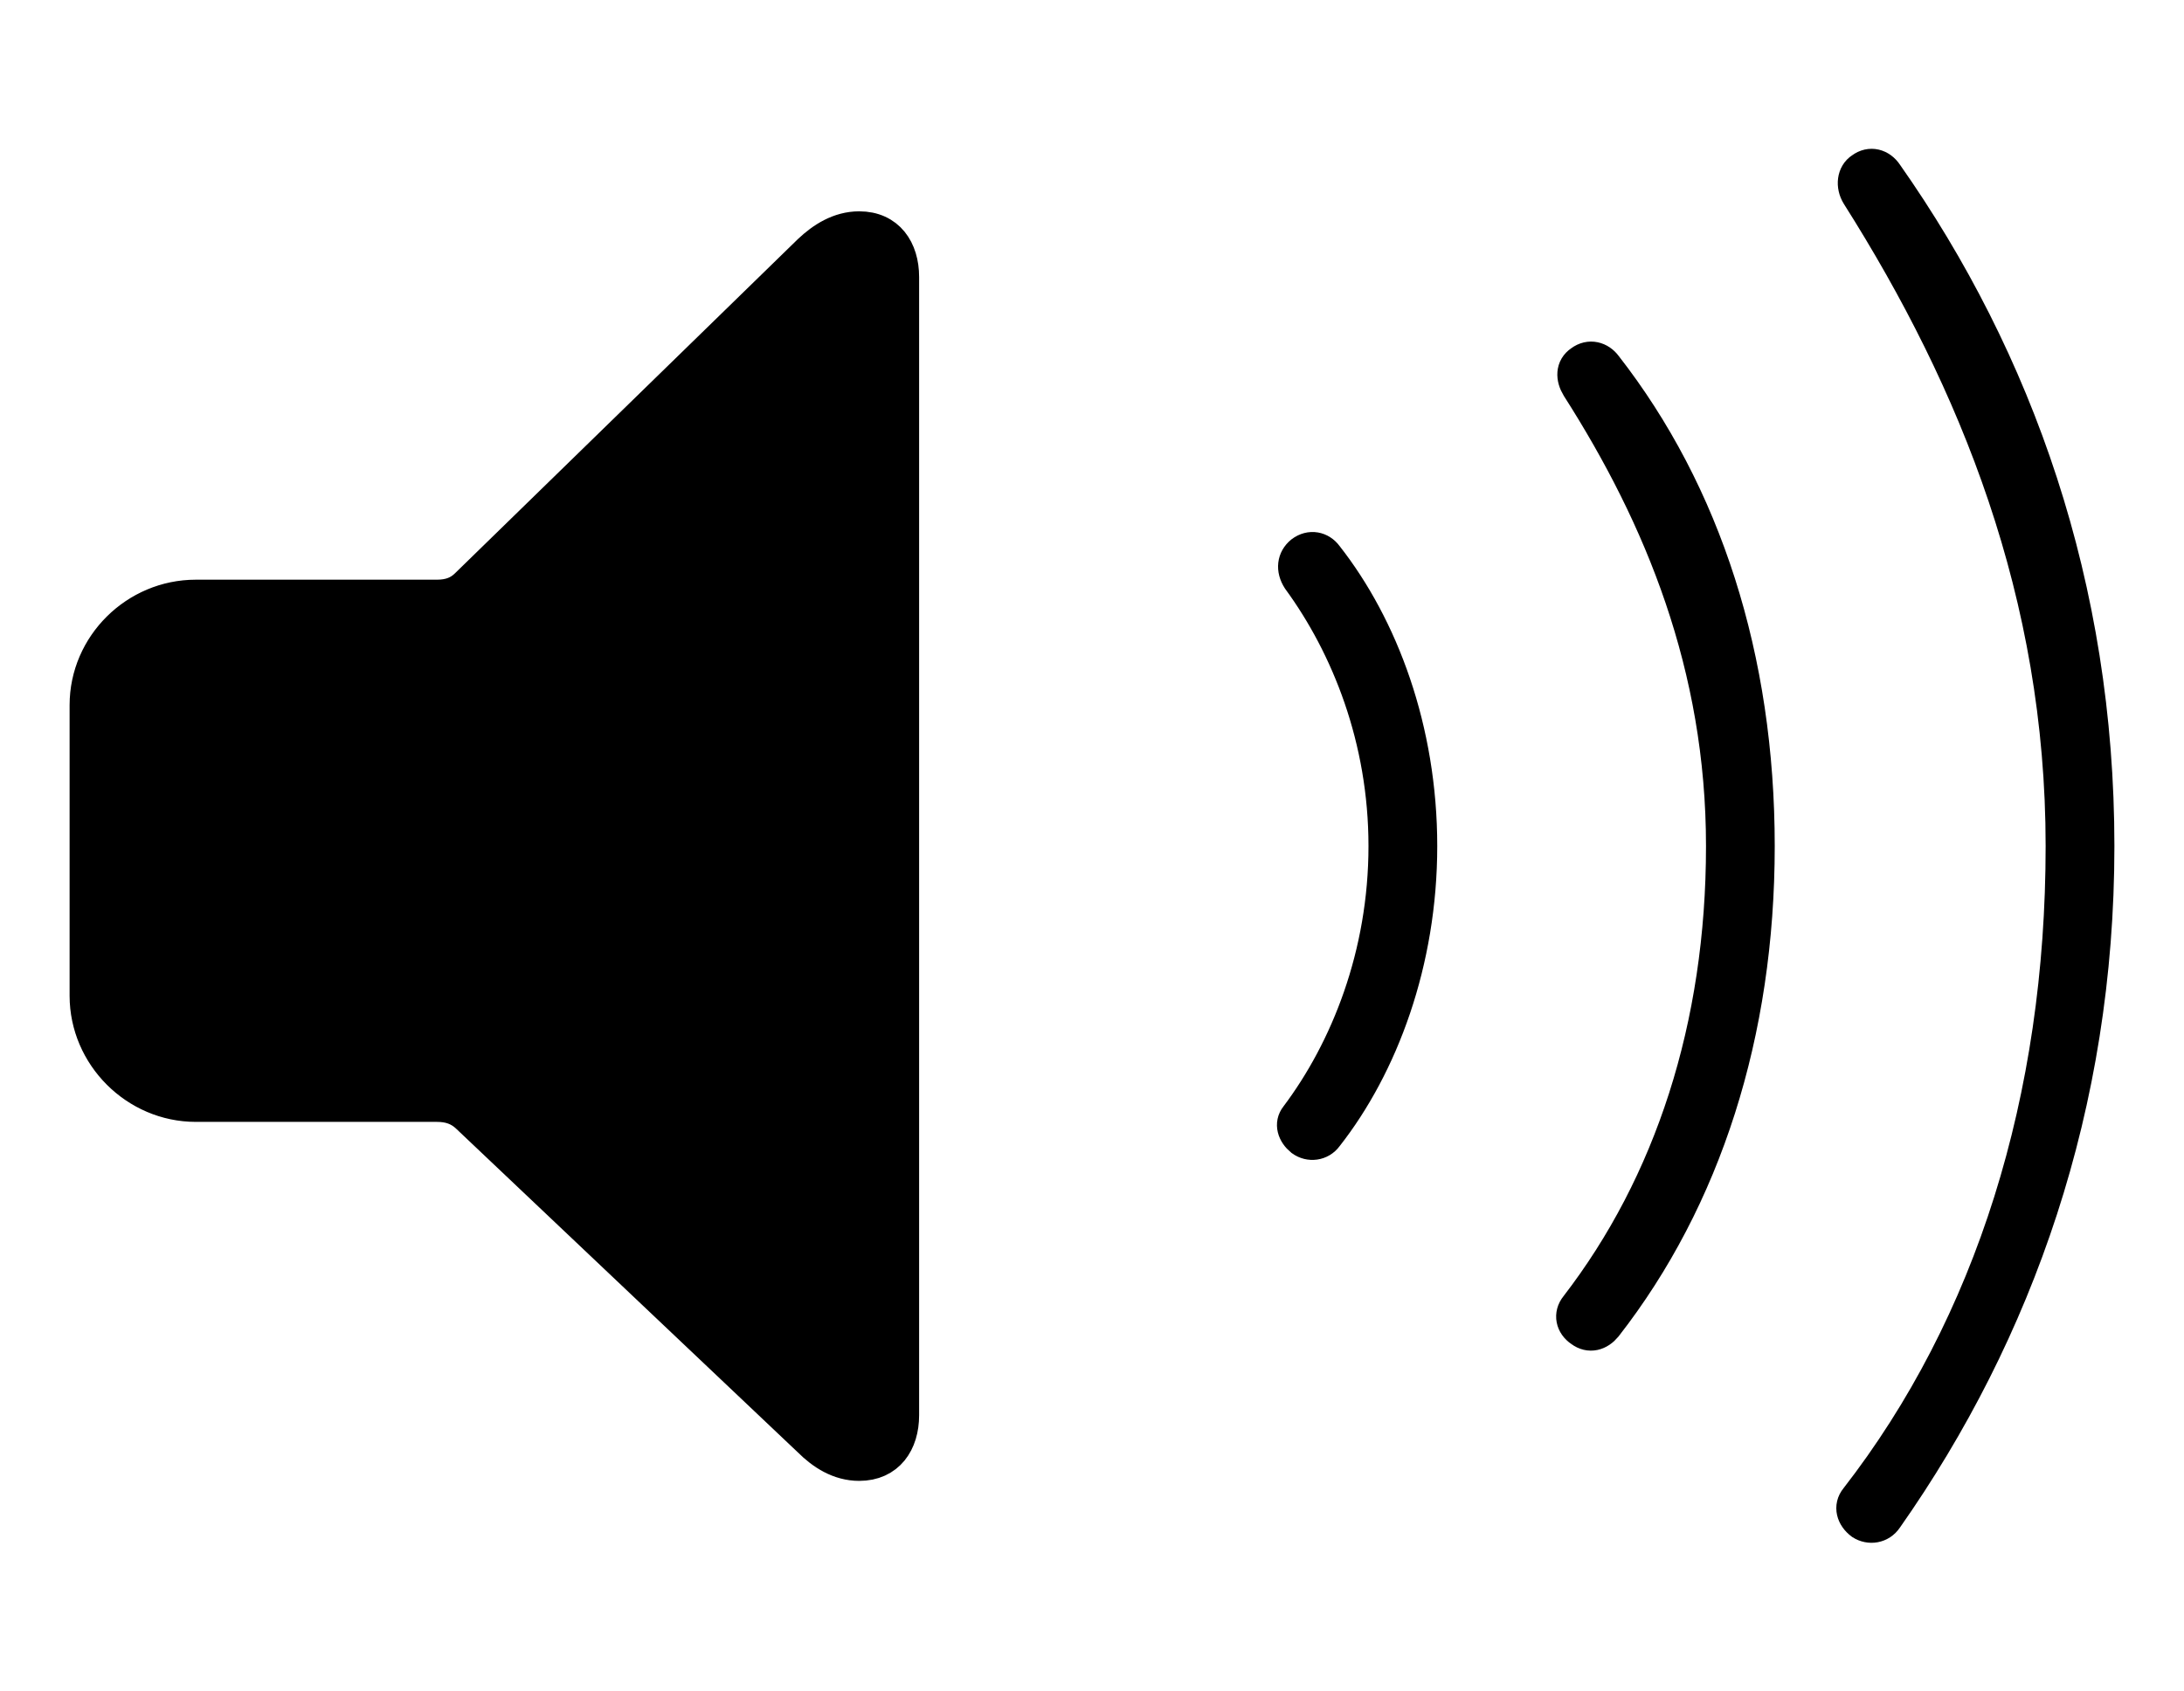
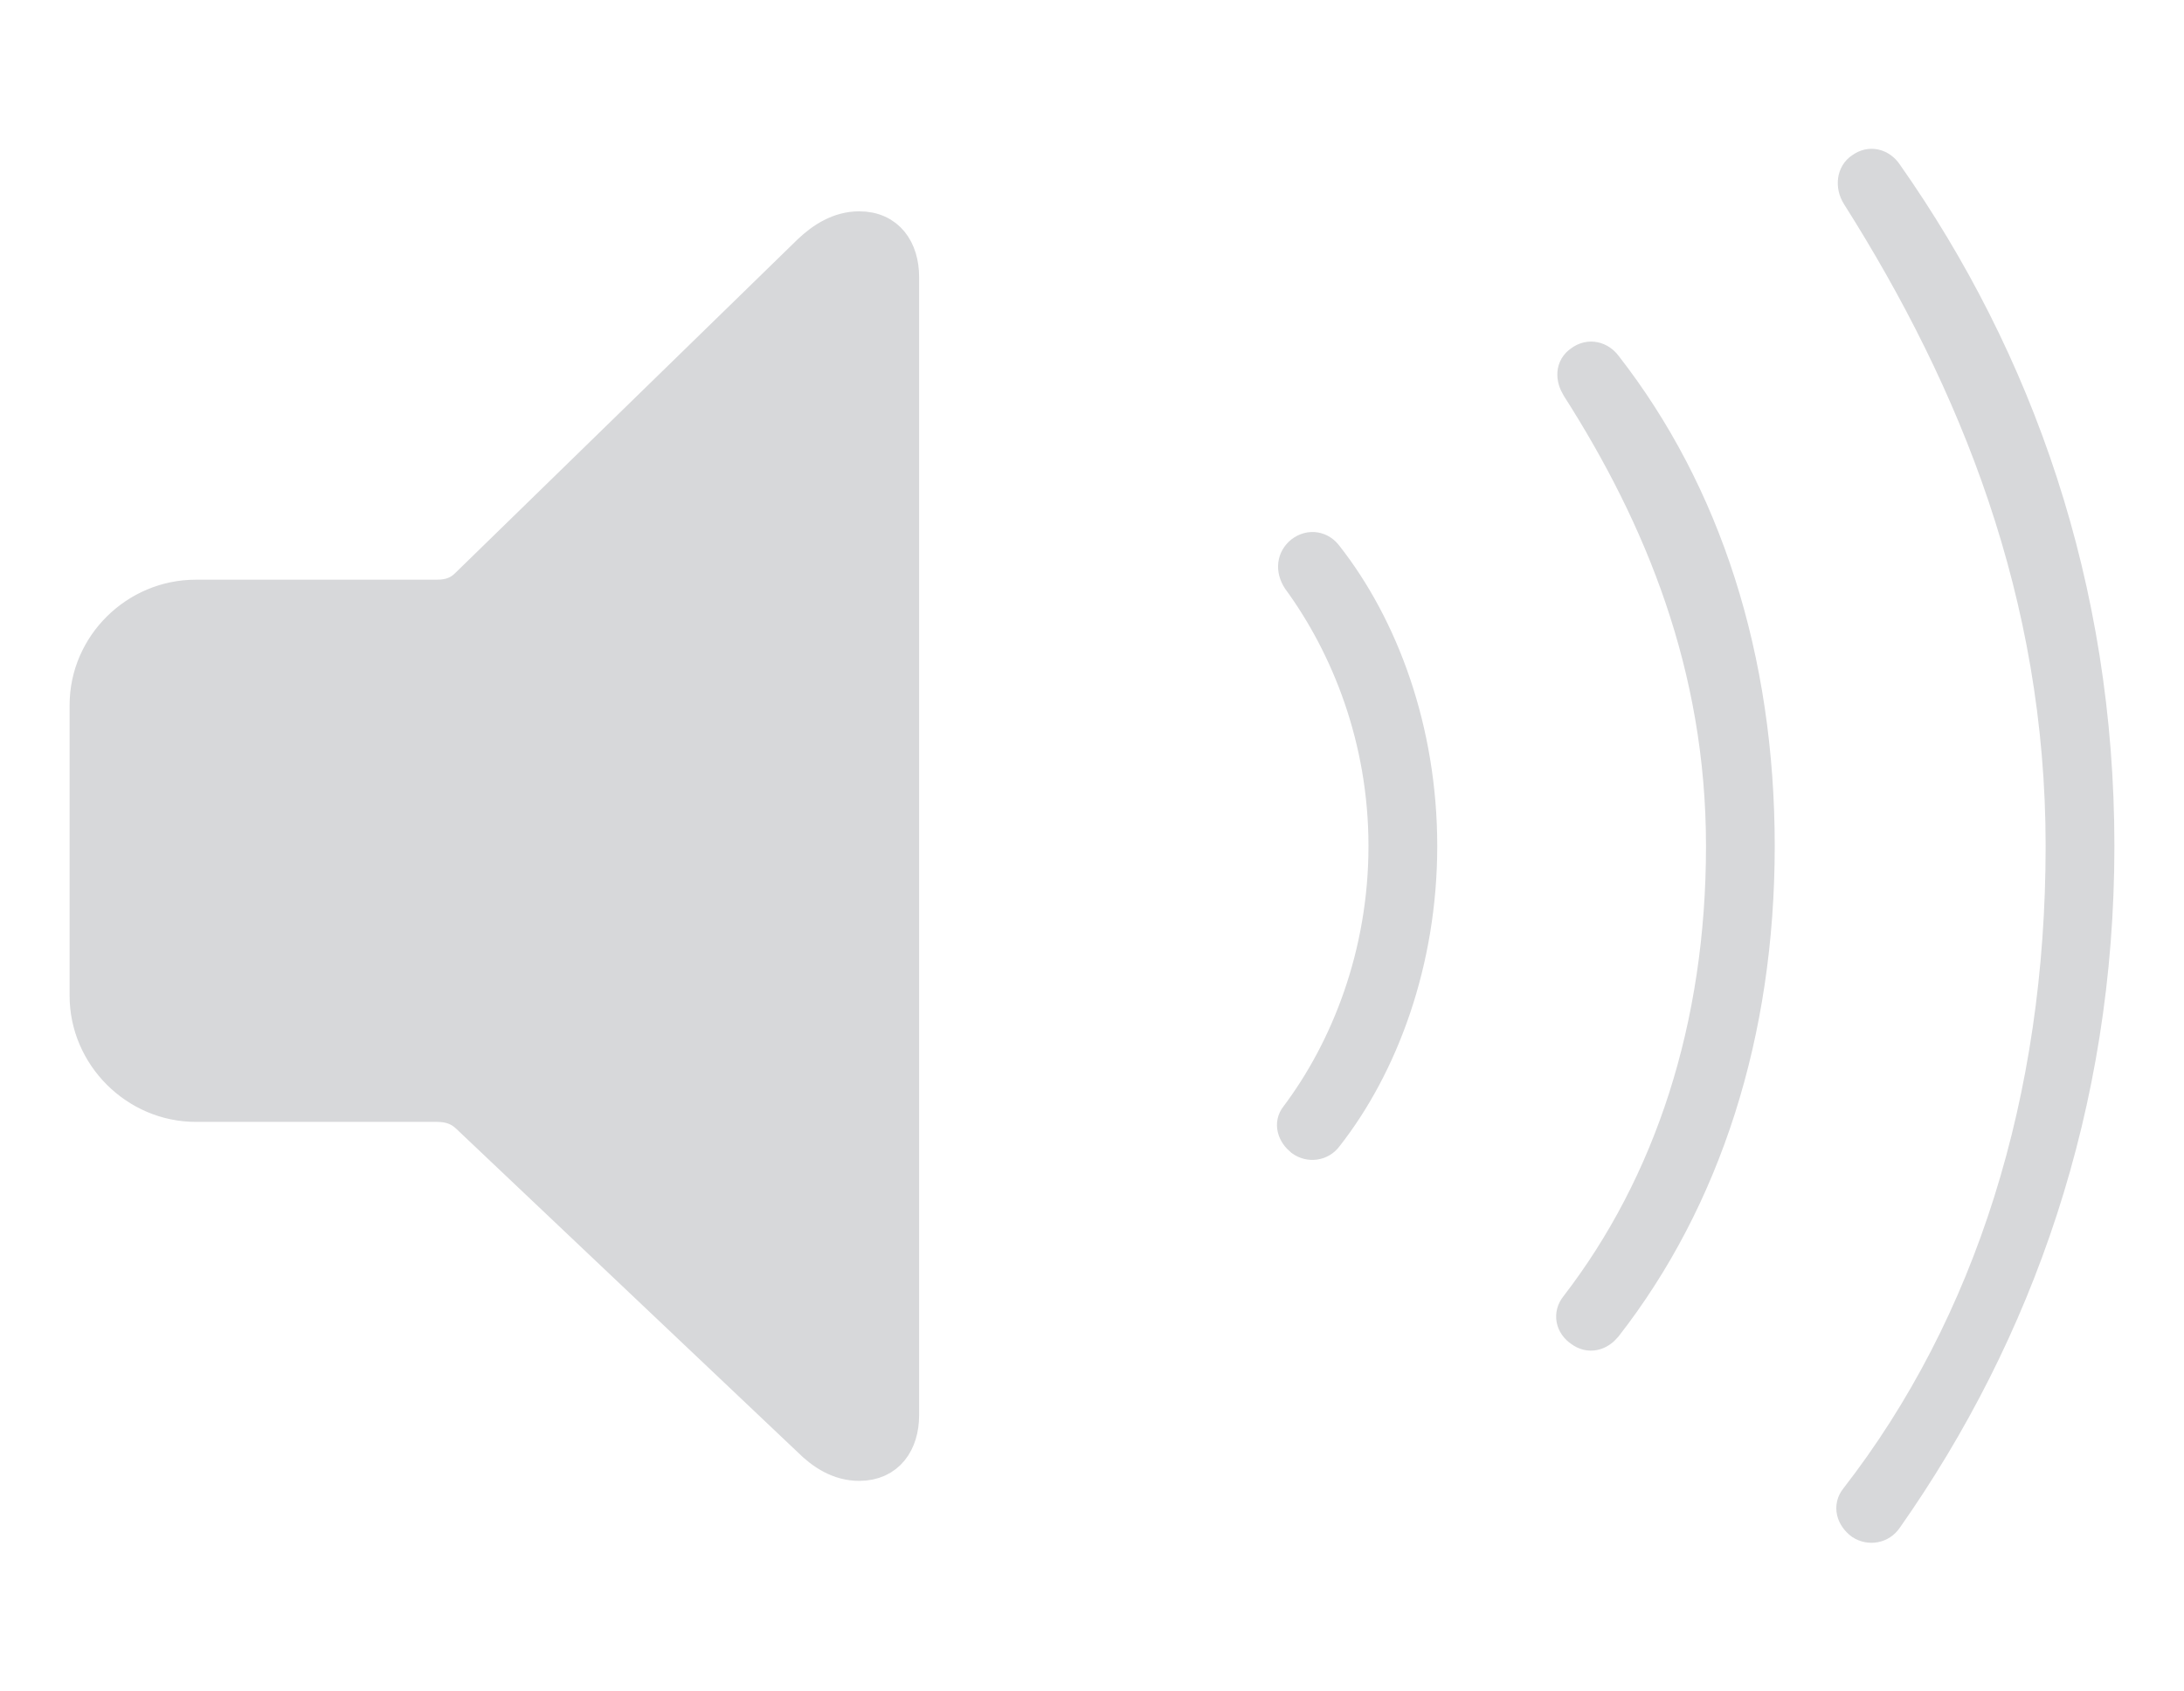
<svg xmlns="http://www.w3.org/2000/svg" width="65.205px" height="50.488px" direction="ltr" version="1.1">
  <g fill-rule="nonzero" transform="scale(1,-1) translate(0,-50.48828)">
-     <path fill="black" stroke="black" fill-opacity="1.0" stroke-width="1.0" d="     M 55.58,5.006     C 55.816,4.855 56.139,4.898 56.311,5.156     C 60.221,10.721 62.627,17.488 62.627,25.223     C 62.627,32.957 60.221,39.725 56.311,45.289     C 56.139,45.547 55.838,45.633 55.58,45.439     C 55.344,45.289 55.301,44.945 55.473,44.666     C 58.996,39.102 61.574,32.742 61.574,25.223     C 61.574,17.682 59.469,10.936 55.43,5.736     C 55.236,5.5 55.322,5.199 55.58,5.006     Z     M 25.652,6.768     C 26.512,6.768 26.941,7.412 26.941,8.229     L 26.941,42.217     C 26.941,43.033 26.512,43.678 25.652,43.678     C 25.051,43.678 24.557,43.355 24.17,42.99     L 13.943,33.021     C 13.707,32.785 13.428,32.678 13.041,32.678     L 5.844,32.678     C 4.061,32.678 2.578,31.217 2.578,29.434     L 2.578,20.754     C 2.578,18.971 4.061,17.488 5.844,17.488     L 13.041,17.488     C 13.428,17.488 13.707,17.381 13.943,17.166     L 24.17,7.477     C 24.557,7.09 25.051,6.768 25.652,6.768     Z     M 47.201,10.764     C 47.459,10.57 47.738,10.656 47.932,10.893     C 50.896,14.695 52.486,19.637 52.486,25.223     C 52.486,30.83 50.896,35.75 47.932,39.553     C 47.76,39.789 47.459,39.875 47.201,39.682     C 46.943,39.51 46.943,39.209 47.115,38.93     C 49.586,35.062 51.434,30.594 51.434,25.223     C 51.434,19.83 49.887,15.125 47.072,11.473     C 46.879,11.236 46.943,10.936 47.201,10.764     Z     M 38.865,16.457     C 39.102,16.285 39.424,16.328 39.596,16.564     C 41.25,18.67 42.41,21.764 42.41,25.223     C 42.41,28.703 41.25,31.775 39.596,33.881     C 39.424,34.117 39.123,34.182 38.865,33.988     C 38.629,33.795 38.586,33.494 38.779,33.193     C 40.24,31.195 41.357,28.424 41.357,25.223     C 41.357,21.979 40.219,19.143 38.715,17.145     C 38.543,16.93 38.629,16.65 38.865,16.457     Z " />
+     <path fill="#d7d8da" stroke="#d7d8da" fill-opacity="1.0" stroke-width="1.0" d="     M 55.58,5.006     C 55.816,4.855 56.139,4.898 56.311,5.156     C 60.221,10.721 62.627,17.488 62.627,25.223     C 62.627,32.957 60.221,39.725 56.311,45.289     C 56.139,45.547 55.838,45.633 55.58,45.439     C 55.344,45.289 55.301,44.945 55.473,44.666     C 58.996,39.102 61.574,32.742 61.574,25.223     C 61.574,17.682 59.469,10.936 55.43,5.736     C 55.236,5.5 55.322,5.199 55.58,5.006     Z     M 25.652,6.768     C 26.512,6.768 26.941,7.412 26.941,8.229     L 26.941,42.217     C 26.941,43.033 26.512,43.678 25.652,43.678     C 25.051,43.678 24.557,43.355 24.17,42.99     L 13.943,33.021     C 13.707,32.785 13.428,32.678 13.041,32.678     L 5.844,32.678     C 4.061,32.678 2.578,31.217 2.578,29.434     L 2.578,20.754     C 2.578,18.971 4.061,17.488 5.844,17.488     L 13.041,17.488     C 13.428,17.488 13.707,17.381 13.943,17.166     L 24.17,7.477     C 24.557,7.09 25.051,6.768 25.652,6.768     Z     M 47.201,10.764     C 47.459,10.57 47.738,10.656 47.932,10.893     C 50.896,14.695 52.486,19.637 52.486,25.223     C 52.486,30.83 50.896,35.75 47.932,39.553     C 47.76,39.789 47.459,39.875 47.201,39.682     C 46.943,39.51 46.943,39.209 47.115,38.93     C 49.586,35.062 51.434,30.594 51.434,25.223     C 51.434,19.83 49.887,15.125 47.072,11.473     C 46.879,11.236 46.943,10.936 47.201,10.764     Z     M 38.865,16.457     C 39.102,16.285 39.424,16.328 39.596,16.564     C 41.25,18.67 42.41,21.764 42.41,25.223     C 42.41,28.703 41.25,31.775 39.596,33.881     C 39.424,34.117 39.123,34.182 38.865,33.988     C 38.629,33.795 38.586,33.494 38.779,33.193     C 40.24,31.195 41.357,28.424 41.357,25.223     C 41.357,21.979 40.219,19.143 38.715,17.145     C 38.543,16.93 38.629,16.65 38.865,16.457     Z " />
  </g>
</svg>
